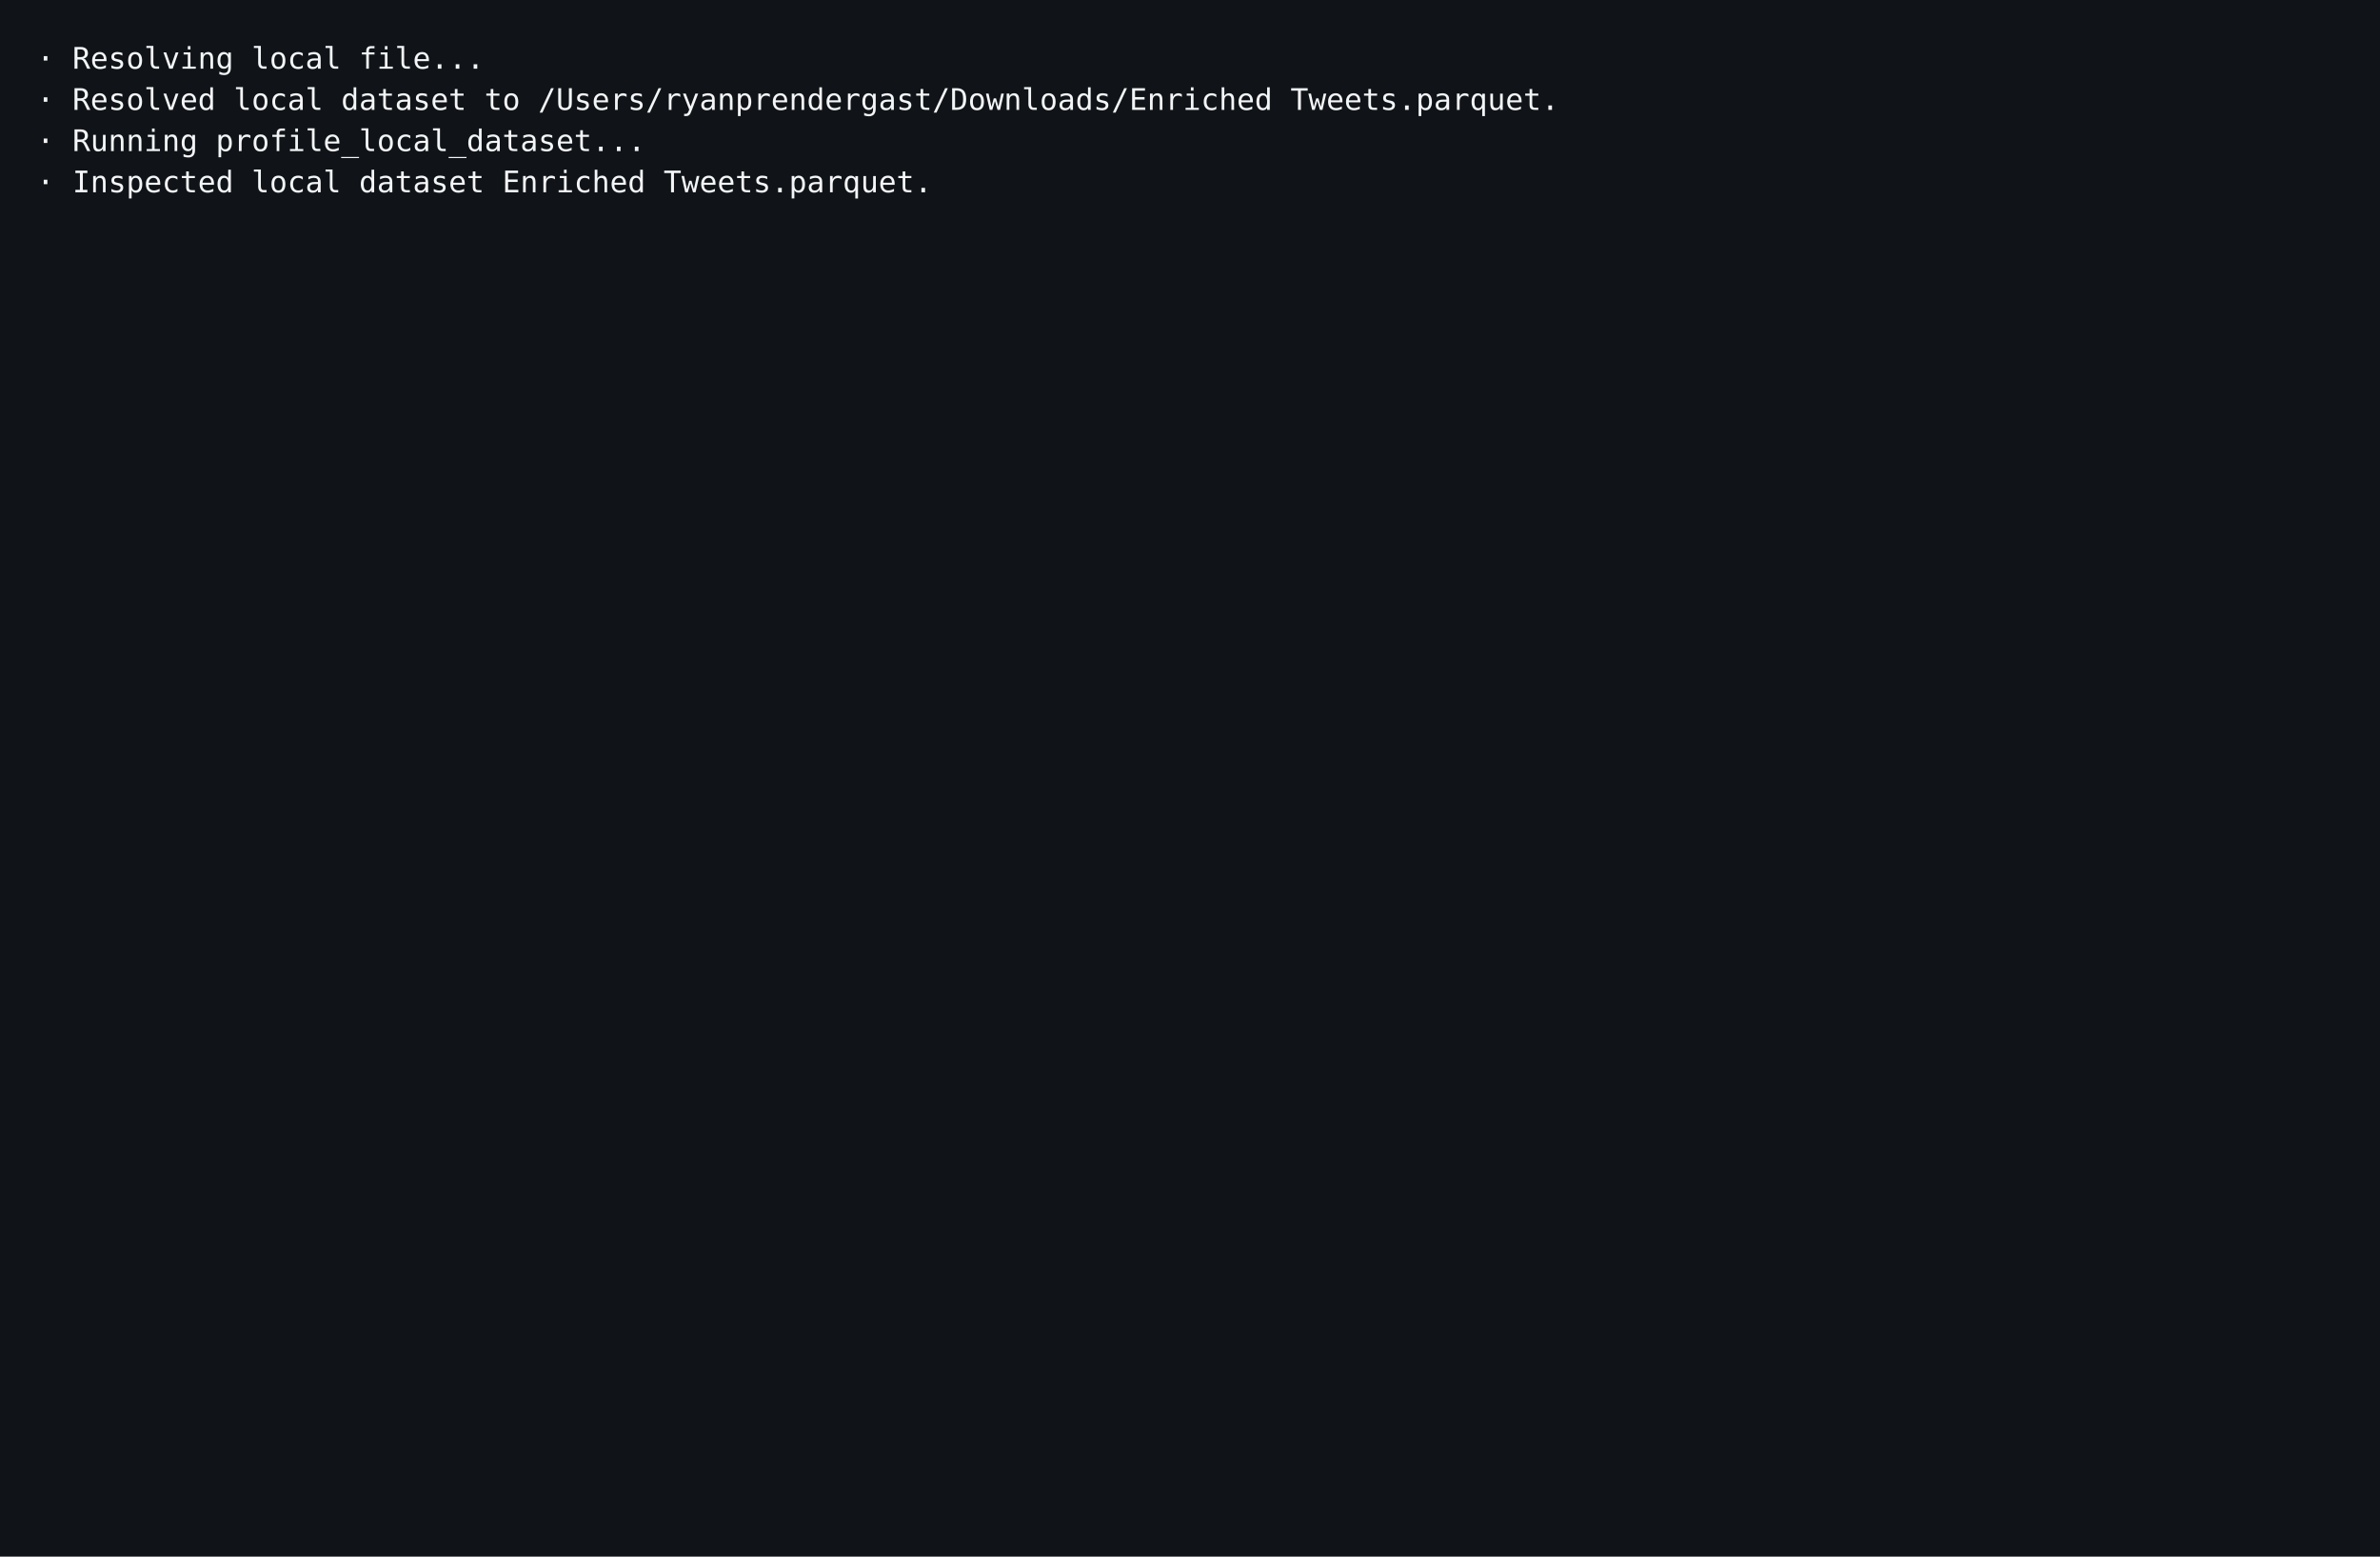
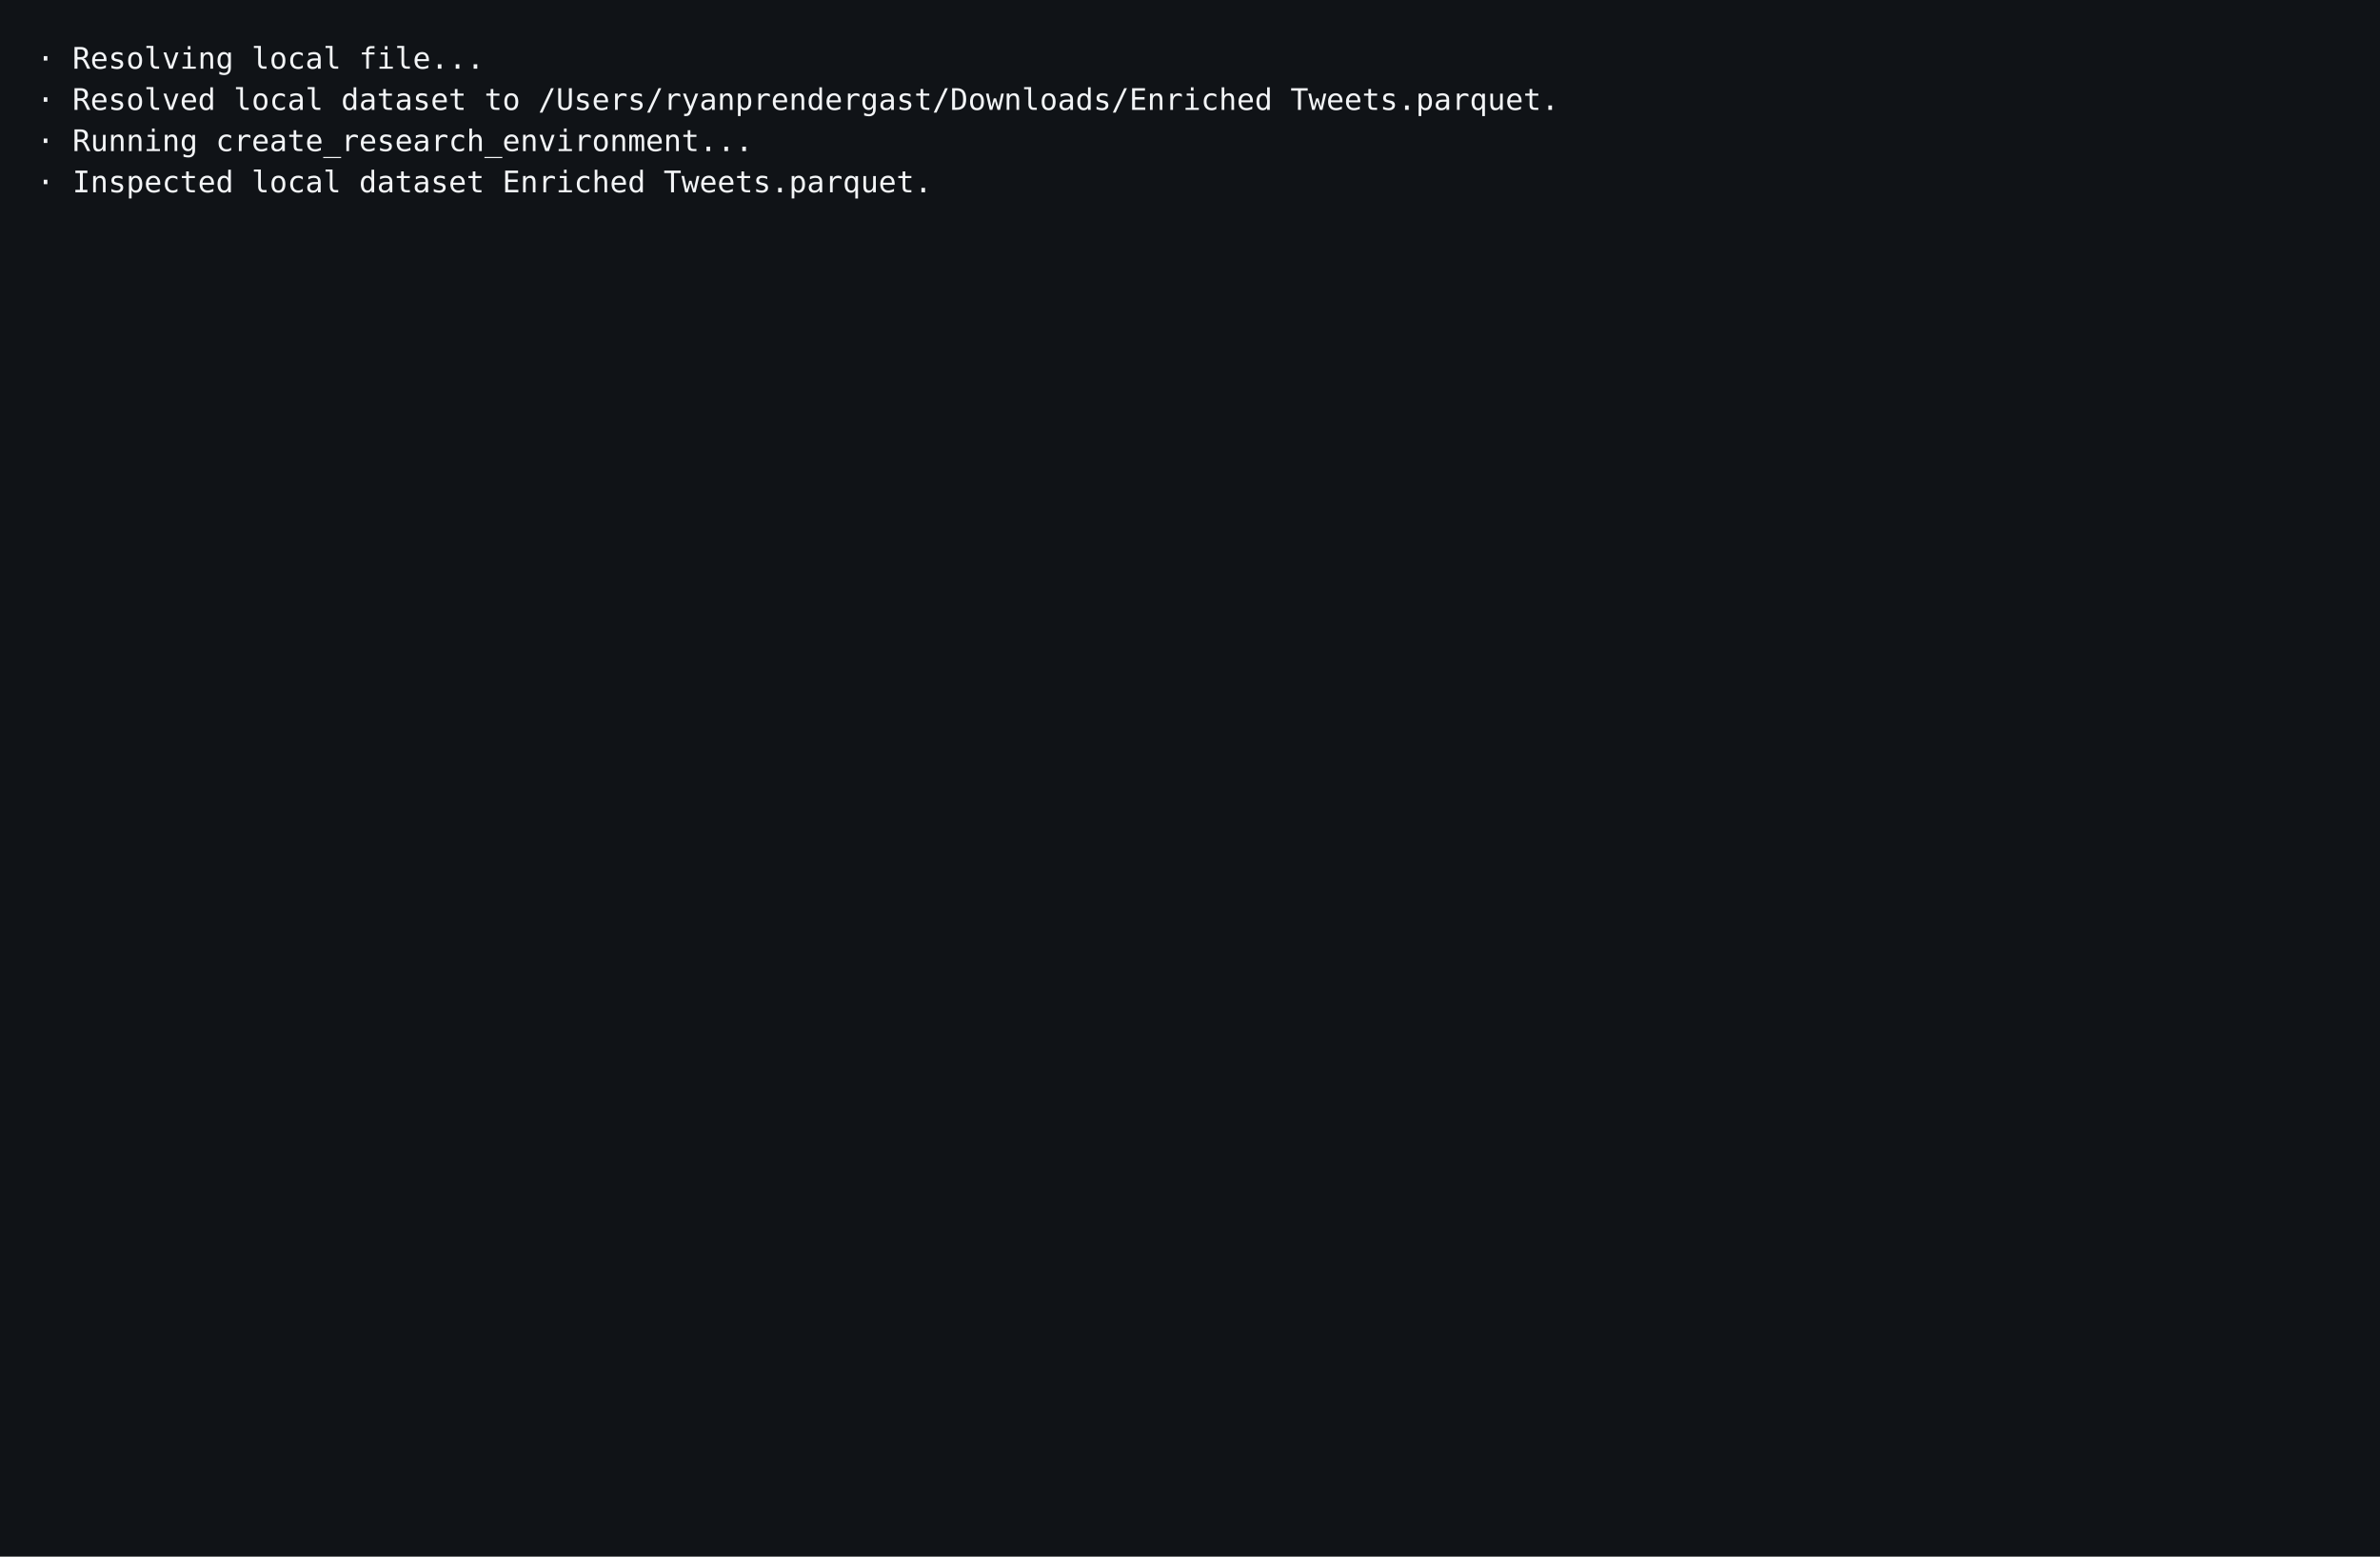
<svg xmlns="http://www.w3.org/2000/svg" width="1040" height="680" viewBox="0 0 1040 680">
  <rect width="100%" height="100%" fill="#101317" />
  <g font-family="SFMono-Regular, Menlo, Consolas, monospace" font-size="13" fill="#f3f5f7" xml:space="preserve">
    <text x="16" y="30">· Resolving local file...                                                                                               </text>
    <text x="16" y="48">· Resolved local dataset to /Users/ryanprendergast/Downloads/Enriched Tweets.parquet.                                   </text>
-     <text x="16" y="66">· Running profile_local_dataset...                                                                                      </text>
+     <text x="16" y="66">· Running create_research_environment...                                                                                      </text>
    <text x="16" y="84">· Inspected local dataset Enriched Tweets.parquet.                                                                      </text>
    <text x="16" y="102">                                                                                                                        </text>
  </g>
</svg>
